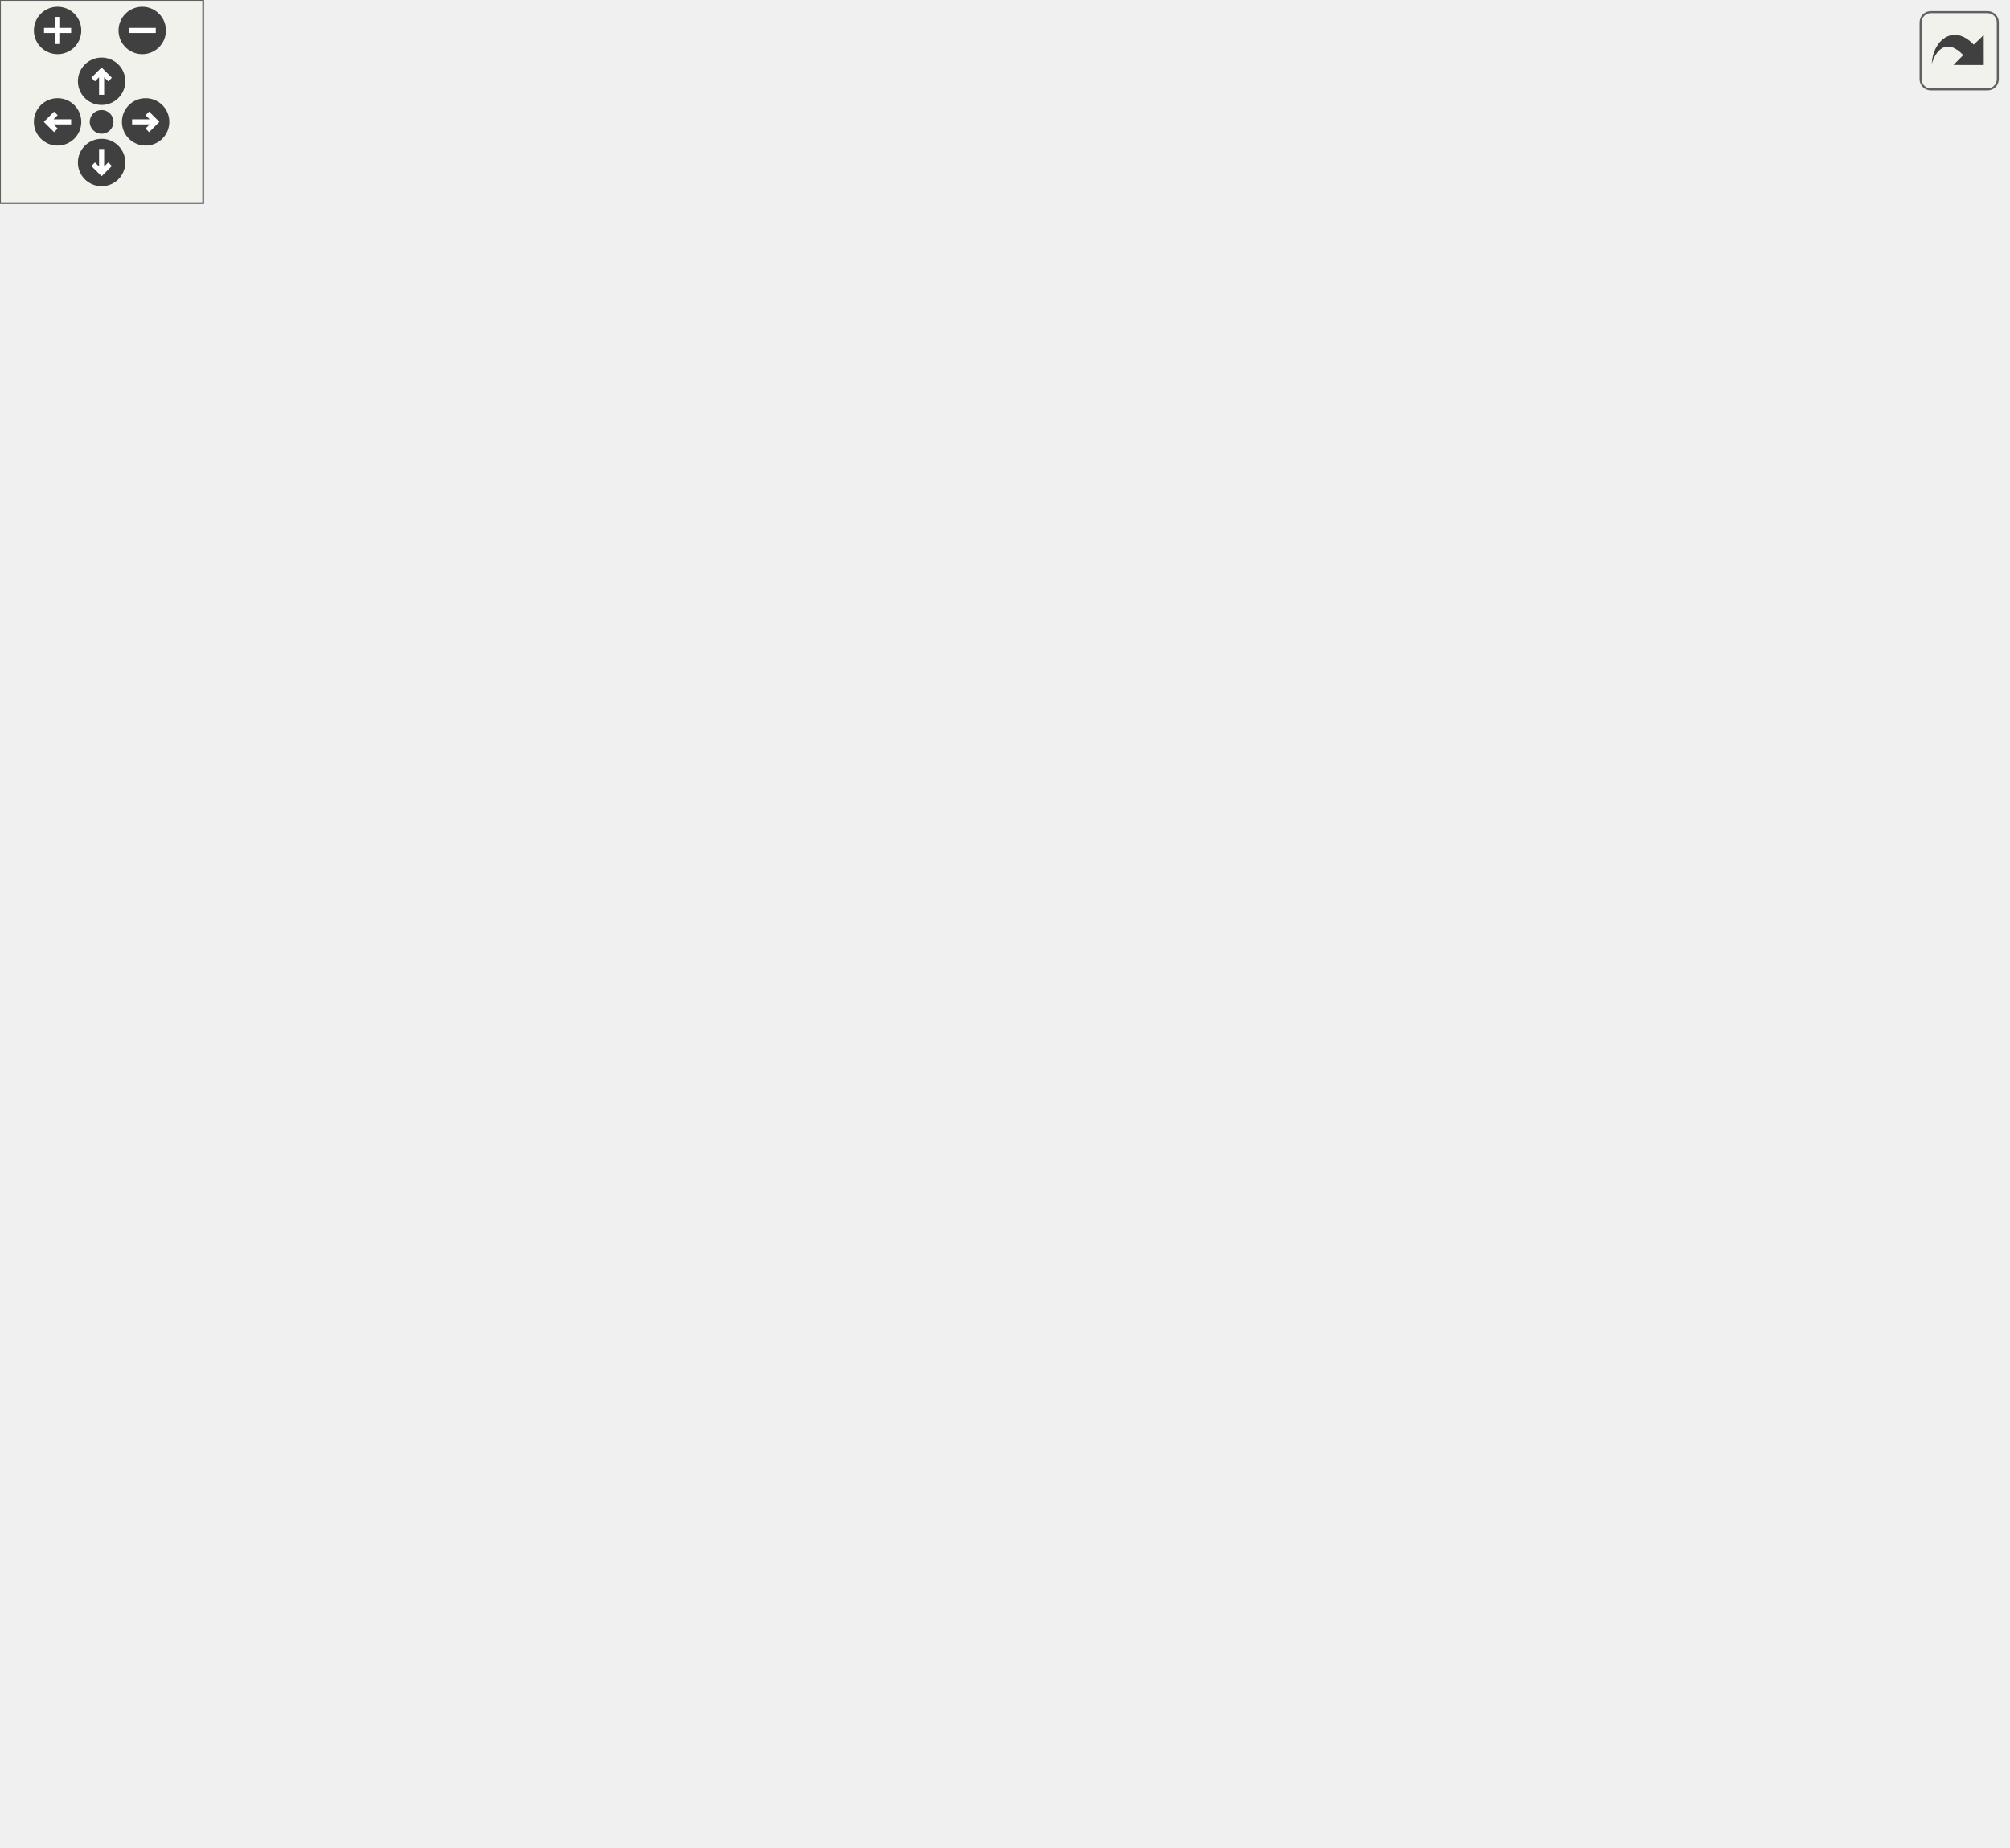
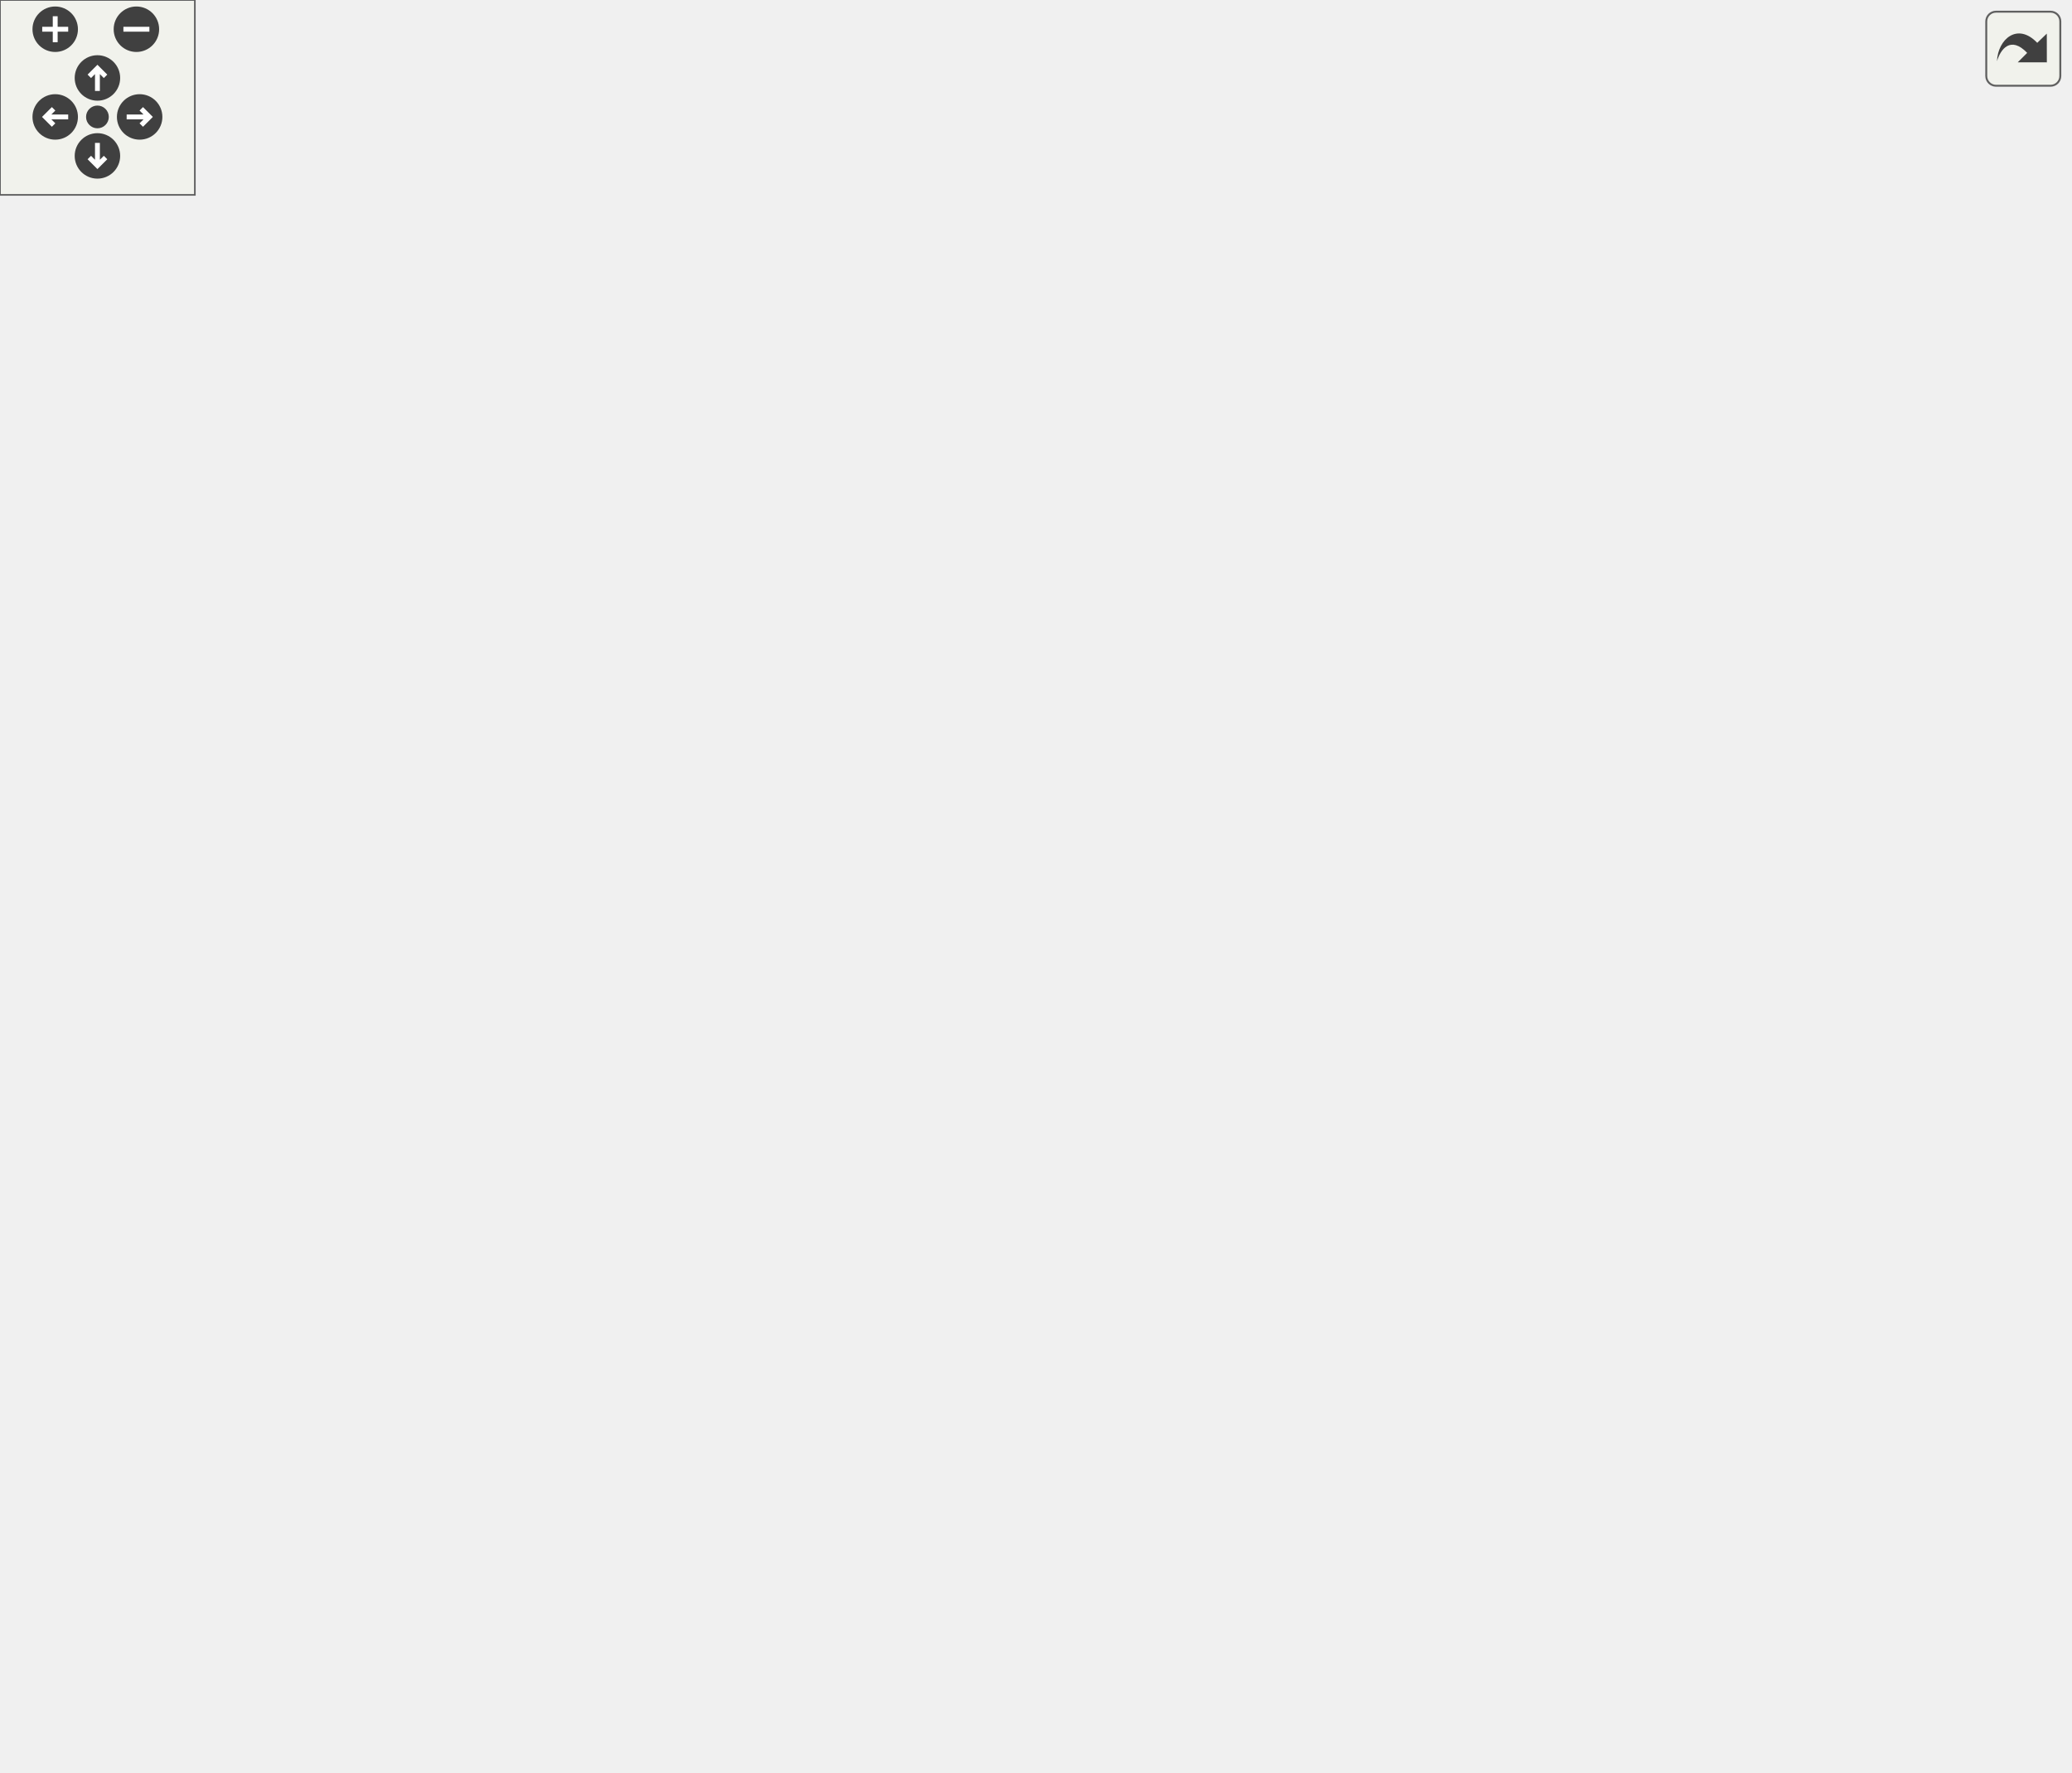
<svg xmlns="http://www.w3.org/2000/svg" xmlns:xlink="http://www.w3.org/1999/xlink" id="main" version="1.1" xml:space="preserve">
  <style type="text/css">
.edge:hover path { stroke: red; }
.edge:hover polygon { stroke: red; fill: red; }
</style>
  <defs>
    <circle id="rim" cx="0" cy="0" r="7" />
    <circle id="rim2" cx="0" cy="0" r="3.5" />
    <g id="zoomPlus">
      <use xlink:href="#rim" fill="#404040">
        <set attributeName="fill" to="#808080" begin="zoomplus.mouseover" end="zoomplus.mouseout" />
      </use>
      <path d="M-4,0h8M0,-4v8" fill="none" stroke="white" stroke-width="1.5" pointer-events="none" />
    </g>
    <g id="zoomMin">
      <use xlink:href="#rim" fill="#404040">
        <set attributeName="fill" to="#808080" begin="zoomminus.mouseover" end="zoomminus.mouseout" />
      </use>
      <path d="M-4,0h8" fill="none" stroke="white" stroke-width="1.5" pointer-events="none" />
    </g>
    <g id="dirArrow">
      <path fill="none" stroke="white" stroke-width="1.5" d="M0,-3.0v7 M-2.5,-0.5L0,-3.0L2.5,-0.5" />
    </g>
    <g id="resetDef">
      <use xlink:href="#rim2" fill="#404040">
        <set attributeName="fill" to="#808080" begin="reset.mouseover" end="reset.mouseout" />
      </use>
    </g>
  </defs>
  <svg id="graph" class="graph">
    <g id="viewport">
      <g id="node1" class="node">
-         <polygon fill="#bfbfbf" stroke="black" points="233,-465 233,-485 317,-485 317,-465 233,-465" />
-         <text text-anchor="middle" x="275" y="-472" font-family="FreeSans" font-size="10.00">SdlLabelView.h</text>
+         <polygon fill="#bfbfbf" stroke="black" points="204,-465 204,-485 288,-485 288,-465 204,-465" />
+         <text text-anchor="middle" x="246" y="-472" font-family="FreeSans" font-size="10.00">SdlLabelView.h</text>
      </g>
      <g id="node3" class="node">
        <a xlink:href="_sdl_display_8h.html" target="_top" xlink:title="SdlDisplay.h">
-           <polygon fill="none" stroke="black" points="240,-407 240,-427 310,-427 310,-407 240,-407" />
-           <text text-anchor="middle" x="275" y="-414" font-family="FreeSans" font-size="10.00">SdlDisplay.h</text>
+           <polygon fill="none" stroke="black" points="211,-407 211,-427 281,-427 281,-407 211,-407" />
+           <text text-anchor="middle" x="246" y="-414" font-family="FreeSans" font-size="10.00">SdlDisplay.h</text>
        </a>
      </g>
      <g id="edge2" class="edge">
-         <path fill="none" stroke="midnightblue" d="M275,-464.897C275,-457.339 275,-446.748 275,-437.446" />
-         <polygon fill="midnightblue" stroke="midnightblue" points="278.5,-437.378 275,-427.378 271.5,-437.378 278.5,-437.378" />
+         <path fill="none" stroke="midnightblue" d="M246,-464.897C246,-457.339 246,-446.748 246,-437.446" />
+         <polygon fill="midnightblue" stroke="midnightblue" points="249.5,-437.378 246,-427.378 242.5,-437.378 249.5,-437.378" />
      </g>
      <g id="node50" class="node">
        <a xlink:href="_sdl_texture_8h.html" target="_top" xlink:title="SdlTexture.h">
-           <polygon fill="none" stroke="black" points="39.5,-407 39.5,-427 110.5,-427 110.5,-407 39.5,-407" />
-           <text text-anchor="middle" x="75" y="-414" font-family="FreeSans" font-size="10.00">SdlTexture.h</text>
+           <polygon fill="none" stroke="black" points="81.5,-407 81.5,-427 152.5,-427 152.5,-407 81.5,-407" />
+           <text text-anchor="middle" x="117" y="-414" font-family="FreeSans" font-size="10.00">SdlTexture.h</text>
        </a>
      </g>
      <g id="edge58" class="edge">
-         <path fill="none" stroke="midnightblue" d="M240.163,-464.897C206.711,-455.196 156.028,-440.498 119.633,-429.944" />
-         <polygon fill="midnightblue" stroke="midnightblue" points="120.352,-426.508 109.773,-427.084 118.403,-433.231 120.352,-426.508" />
-       </g>
-       <g id="node56" class="node">
+         <path fill="none" stroke="midnightblue" d="M223.53,-464.897C202.939,-455.639 172.225,-441.83 149.06,-431.415" />
+         <polygon fill="midnightblue" stroke="midnightblue" points="150.201,-428.09 139.645,-427.182 147.331,-434.475 150.201,-428.09" />
+       </g>
+       <g id="node55" class="node">
        <a xlink:href="_sdl_view_8h.html" target="_top" xlink:title="SdlView.h">
-           <polygon fill="none" stroke="black" points="374,-407 374,-427 434,-427 434,-407 374,-407" />
-           <text text-anchor="middle" x="404" y="-414" font-family="FreeSans" font-size="10.00">SdlView.h</text>
-         </a>
-       </g>
-       <g id="edge66" class="edge">
-         <path fill="none" stroke="midnightblue" d="M297.47,-464.897C318.061,-455.639 348.775,-441.83 371.94,-431.415" />
-         <polygon fill="midnightblue" stroke="midnightblue" points="373.669,-434.475 381.355,-427.182 370.799,-428.09 373.669,-434.475" />
+           <polygon fill="none" stroke="black" points="577,-291 577,-311 637,-311 637,-291 577,-291" />
+           <text text-anchor="middle" x="607" y="-298" font-family="FreeSans" font-size="10.00">SdlView.h</text>
+         </a>
+       </g>
+       <g id="edge64" class="edge">
+         <path fill="none" stroke="midnightblue" d="M277.687,-464.918C328.018,-448.333 428.654,-412.826 508,-370 536.618,-354.554 566.93,-332.471 586.359,-317.478" />
+         <polygon fill="midnightblue" stroke="midnightblue" points="588.749,-320.052 594.475,-311.138 584.44,-314.536 588.749,-320.052" />
      </g>
      <g id="node5" class="node">
-         <polygon fill="none" stroke="#bfbfbf" points="39.5,-291 39.5,-311 110.5,-311 110.5,-291 39.5,-291" />
-         <text text-anchor="middle" x="75" y="-298" font-family="FreeSans" font-size="10.00">SDL2/SDL.h</text>
+         <polygon fill="none" stroke="#bfbfbf" points="81.5,-349 81.5,-369 152.5,-369 152.5,-349 81.5,-349" />
+         <text text-anchor="middle" x="117" y="-356" font-family="FreeSans" font-size="10.00">SDL2/SDL.h</text>
      </g>
      <g id="edge4" class="edge">
-         <path fill="none" stroke="midnightblue" d="M243.012,-406.978C219.006,-398.771 185.803,-385.933 159,-370 134.133,-355.219 108.93,-333.401 92.708,-318.272" />
-         <polygon fill="midnightblue" stroke="midnightblue" points="94.756,-315.39 85.093,-311.044 89.936,-320.467 94.756,-315.39" />
+         <path fill="none" stroke="midnightblue" d="M223.53,-406.897C202.939,-397.639 172.225,-383.83 149.06,-373.415" />
+         <polygon fill="midnightblue" stroke="midnightblue" points="150.201,-370.09 139.645,-369.182 147.331,-376.475 150.201,-370.09" />
      </g>
      <g id="node7" class="node">
-         <polygon fill="none" stroke="#bfbfbf" points="337,-349 337,-369 423,-369 423,-349 337,-349" />
-         <text text-anchor="middle" x="380" y="-356" font-family="FreeSans" font-size="10.00">SDL2/SDL_ttf.h</text>
+         <polygon fill="none" stroke="#bfbfbf" points="413,-349 413,-369 499,-369 499,-349 413,-349" />
+         <text text-anchor="middle" x="456" y="-356" font-family="FreeSans" font-size="10.00">SDL2/SDL_ttf.h</text>
      </g>
      <g id="edge6" class="edge">
-         <path fill="none" stroke="midnightblue" d="M293.29,-406.897C309.676,-397.846 333.937,-384.444 352.633,-374.117" />
-         <polygon fill="midnightblue" stroke="midnightblue" points="354.507,-377.081 361.568,-369.182 351.122,-370.953 354.507,-377.081" />
+         <path fill="none" stroke="midnightblue" d="M281.149,-407.292C316.413,-397.553 370.913,-382.5 409.686,-371.792" />
+         <polygon fill="midnightblue" stroke="midnightblue" points="410.971,-375.068 419.678,-369.032 409.107,-368.32 410.971,-375.068" />
      </g>
      <g id="node9" class="node">
        <a xlink:href="_display_8h.html" target="_top" xlink:title="../Display.h">
-           <polygon fill="none" stroke="black" points="183.5,-233 183.5,-253 246.5,-253 246.5,-233 183.5,-233" />
-           <text text-anchor="middle" x="215" y="-240" font-family="FreeSans" font-size="10.00">../Display.h</text>
+           <polygon fill="none" stroke="black" points="295.5,-233 295.5,-253 358.5,-253 358.5,-233 295.5,-233" />
+           <text text-anchor="middle" x="327" y="-240" font-family="FreeSans" font-size="10.00">../Display.h</text>
        </a>
      </g>
      <g id="edge8" class="edge">
-         <path fill="none" stroke="midnightblue" d="M257.61,-406.867C245.293,-398.644 229.653,-385.834 222,-370 205.343,-335.535 208.035,-289.514 211.509,-263.389" />
-         <polygon fill="midnightblue" stroke="midnightblue" points="215.015,-263.61 213.043,-253.2 208.093,-262.568 215.015,-263.61" />
+         <path fill="none" stroke="midnightblue" d="M250.705,-406.893C263.791,-378.783 300.782,-299.321 317.989,-262.356" />
+         <polygon fill="midnightblue" stroke="midnightblue" points="321.235,-263.678 322.282,-253.135 314.889,-260.724 321.235,-263.678" />
      </g>
      <g id="node32" class="node">
        <a xlink:href="_res_8h.html" target="_top" xlink:title="../Res.h">
-           <polygon fill="none" stroke="black" points="479.5,-349 479.5,-369 528.5,-369 528.5,-349 479.5,-349" />
-           <text text-anchor="middle" x="504" y="-356" font-family="FreeSans" font-size="10.00">../Res.h</text>
+           <polygon fill="none" stroke="black" points="169.5,-349 169.5,-369 218.5,-369 218.5,-349 169.5,-349" />
+           <text text-anchor="middle" x="194" y="-356" font-family="FreeSans" font-size="10.00">../Res.h</text>
        </a>
      </g>
      <g id="edge34" class="edge">
-         <path fill="none" stroke="midnightblue" d="M310.279,-408.065C353.603,-397.092 426.607,-378.602 469.549,-367.726" />
-         <polygon fill="midnightblue" stroke="midnightblue" points="470.431,-371.113 479.266,-365.264 468.713,-364.327 470.431,-371.113" />
+         <path fill="none" stroke="midnightblue" d="M236.942,-406.897C229.577,-398.682 218.998,-386.883 210.184,-377.051" />
+         <polygon fill="midnightblue" stroke="midnightblue" points="212.586,-374.487 203.304,-369.378 207.374,-379.16 212.586,-374.487" />
      </g>
      <g id="node39" class="node">
        <a xlink:href="_ui_view_model_8h.html" target="_top" xlink:title="../UiViewModel.h">
-           <polygon fill="none" stroke="black" points="230.5,-349 230.5,-369 319.5,-369 319.5,-349 230.5,-349" />
-           <text text-anchor="middle" x="275" y="-356" font-family="FreeSans" font-size="10.00">../UiViewModel.h</text>
+           <polygon fill="none" stroke="black" points="306.5,-349 306.5,-369 395.5,-369 395.5,-349 306.5,-349" />
+           <text text-anchor="middle" x="351" y="-356" font-family="FreeSans" font-size="10.00">../UiViewModel.h</text>
        </a>
      </g>
      <g id="edge42" class="edge">
-         <path fill="none" stroke="midnightblue" d="M275,-406.897C275,-399.339 275,-388.748 275,-379.446" />
-         <polygon fill="midnightblue" stroke="midnightblue" points="278.5,-379.378 275,-369.378 271.5,-379.378 278.5,-379.378" />
+         <path fill="none" stroke="midnightblue" d="M264.29,-406.897C280.676,-397.846 304.937,-384.444 323.633,-374.117" />
+         <polygon fill="midnightblue" stroke="midnightblue" points="325.507,-377.081 332.568,-369.182 322.122,-370.953 325.507,-377.081" />
      </g>
      <g id="node11" class="node">
        <a xlink:href="_vec_8h.html" target="_top" xlink:title="../Vec.h">
-           <polygon fill="none" stroke="black" points="337.5,-175 337.5,-195 386.5,-195 386.5,-175 337.5,-175" />
-           <text text-anchor="middle" x="362" y="-182" font-family="FreeSans" font-size="10.00">../Vec.h</text>
+           <polygon fill="none" stroke="black" points="134.5,-175 134.5,-195 183.5,-195 183.5,-175 134.5,-175" />
+           <text text-anchor="middle" x="159" y="-182" font-family="FreeSans" font-size="10.00">../Vec.h</text>
        </a>
      </g>
      <g id="edge10" class="edge">
-         <path fill="none" stroke="midnightblue" d="M240.605,-232.897C264.782,-223.358 301.204,-208.988 327.846,-198.476" />
-         <polygon fill="midnightblue" stroke="midnightblue" points="329.16,-201.72 337.178,-194.794 326.591,-195.208 329.16,-201.72" />
+         <path fill="none" stroke="midnightblue" d="M297.737,-232.897C268.682,-222.866 224.151,-207.493 193.416,-196.882" />
+         <polygon fill="midnightblue" stroke="midnightblue" points="194.158,-193.435 183.564,-193.48 191.874,-200.052 194.158,-193.435" />
      </g>
      <g id="node13" class="node">
        <a xlink:href="_ui_font_8h.html" target="_top" xlink:title="UiFont.h">
-           <polygon fill="none" stroke="black" points="167.5,-175 167.5,-195 220.5,-195 220.5,-175 167.5,-175" />
-           <text text-anchor="middle" x="194" y="-182" font-family="FreeSans" font-size="10.00">UiFont.h</text>
+           <polygon fill="none" stroke="black" points="200.5,-175 200.5,-195 253.5,-195 253.5,-175 200.5,-175" />
+           <text text-anchor="middle" x="227" y="-182" font-family="FreeSans" font-size="10.00">UiFont.h</text>
        </a>
      </g>
      <g id="edge12" class="edge">
-         <path fill="none" stroke="midnightblue" d="M211.342,-232.897C208.546,-225.175 204.603,-214.286 201.184,-204.841" />
-         <polygon fill="midnightblue" stroke="midnightblue" points="204.453,-203.589 197.757,-195.378 197.871,-205.972 204.453,-203.589" />
+         <path fill="none" stroke="midnightblue" d="M309.581,-232.897C294.047,-223.887 271.08,-210.567 253.308,-200.259" />
+         <polygon fill="midnightblue" stroke="midnightblue" points="254.961,-197.171 244.555,-195.182 251.449,-203.227 254.961,-197.171" />
      </g>
      <g id="node21" class="node">
        <a xlink:href="_color_8h.html" target="_top" xlink:title="Color.h">
-           <polygon fill="none" stroke="black" points="103.5,-175 103.5,-195 150.5,-195 150.5,-175 103.5,-175" />
-           <text text-anchor="middle" x="127" y="-182" font-family="FreeSans" font-size="10.00">Color.h</text>
+           <polygon fill="none" stroke="black" points="270.5,-175 270.5,-195 317.5,-195 317.5,-175 270.5,-175" />
+           <text text-anchor="middle" x="294" y="-182" font-family="FreeSans" font-size="10.00">Color.h</text>
        </a>
      </g>
      <g id="edge20" class="edge">
-         <path fill="none" stroke="midnightblue" d="M199.672,-232.897C186.252,-224.052 166.53,-211.054 151.016,-200.829" />
-         <polygon fill="midnightblue" stroke="midnightblue" points="152.724,-197.762 142.448,-195.182 148.872,-203.607 152.724,-197.762" />
+         <path fill="none" stroke="midnightblue" d="M321.252,-232.897C316.765,-225.01 310.398,-213.821 304.947,-204.24" />
+         <polygon fill="midnightblue" stroke="midnightblue" points="307.892,-202.338 299.904,-195.378 301.808,-205.8 307.892,-202.338" />
      </g>
      <g id="node27" class="node">
        <a xlink:href="_ui_layout_flags_8h.html" target="_top" xlink:title="UiLayoutFlags.h">
-           <polygon fill="none" stroke="black" points="-0.5,-175 -0.5,-195 86.5,-195 86.5,-175 -0.5,-175" />
-           <text text-anchor="middle" x="43" y="-182" font-family="FreeSans" font-size="10.00">UiLayoutFlags.h</text>
+           <polygon fill="none" stroke="black" points="434.5,-175 434.5,-195 521.5,-195 521.5,-175 434.5,-175" />
+           <text text-anchor="middle" x="478" y="-182" font-family="FreeSans" font-size="10.00">UiLayoutFlags.h</text>
        </a>
      </g>
      <g id="edge28" class="edge">
-         <path fill="none" stroke="midnightblue" d="M185.04,-232.897C156.64,-223.321 113.799,-208.874 82.594,-198.352" />
-         <polygon fill="midnightblue" stroke="midnightblue" points="83.499,-194.963 72.905,-195.084 81.262,-201.596 83.499,-194.963" />
+         <path fill="none" stroke="midnightblue" d="M353.302,-232.897C377.911,-223.445 414.87,-209.249 442.167,-198.764" />
+         <polygon fill="midnightblue" stroke="midnightblue" points="443.666,-201.937 451.746,-195.084 441.156,-195.403 443.666,-201.937" />
      </g>
      <g id="node30" class="node">
        <a xlink:href="_view_attacher_8h.html" target="_top" xlink:title="ViewAttacher.h">
-           <polygon fill="none" stroke="black" points="237.5,-175 237.5,-195 320.5,-195 320.5,-175 237.5,-175" />
-           <text text-anchor="middle" x="279" y="-182" font-family="FreeSans" font-size="10.00">ViewAttacher.h</text>
+           <polygon fill="none" stroke="black" points="334.5,-175 334.5,-195 417.5,-195 417.5,-175 334.5,-175" />
+           <text text-anchor="middle" x="376" y="-182" font-family="FreeSans" font-size="10.00">ViewAttacher.h</text>
        </a>
      </g>
      <g id="edge32" class="edge">
-         <path fill="none" stroke="midnightblue" d="M226.148,-232.897C235.485,-224.435 249.018,-212.172 260.052,-202.172" />
-         <polygon fill="midnightblue" stroke="midnightblue" points="262.489,-204.686 267.549,-195.378 257.789,-199.499 262.489,-204.686" />
+         <path fill="none" stroke="midnightblue" d="M335.535,-232.897C342.476,-224.682 352.444,-212.883 360.75,-203.051" />
+         <polygon fill="midnightblue" stroke="midnightblue" points="363.453,-205.275 367.233,-195.378 358.106,-200.758 363.453,-205.275" />
      </g>
      <g id="node15" class="node">
        <a xlink:href="_sel_fmt_8h.html" target="_top" xlink:title="../Util/SelFmt.h">
-           <polygon fill="none" stroke="black" points="214.5,-117 214.5,-137 295.5,-137 295.5,-117 214.5,-117" />
-           <text text-anchor="middle" x="255" y="-124" font-family="FreeSans" font-size="10.00">../Util/SelFmt.h</text>
+           <polygon fill="none" stroke="black" points="186.5,-117 186.5,-137 267.5,-137 267.5,-117 186.5,-117" />
+           <text text-anchor="middle" x="227" y="-124" font-family="FreeSans" font-size="10.00">../Util/SelFmt.h</text>
        </a>
      </g>
      <g id="edge14" class="edge">
-         <path fill="none" stroke="midnightblue" d="M204.625,-174.897C213.439,-166.517 226.173,-154.409 236.633,-144.464" />
-         <polygon fill="midnightblue" stroke="midnightblue" points="239.25,-146.805 244.086,-137.378 234.427,-141.732 239.25,-146.805" />
+         <path fill="none" stroke="midnightblue" d="M227,-174.897C227,-167.339 227,-156.748 227,-147.446" />
+         <polygon fill="midnightblue" stroke="midnightblue" points="230.5,-147.378 227,-137.378 223.5,-147.378 230.5,-147.378" />
      </g>
      <g id="node17" class="node">
        <a xlink:href="_m_r___types_8h.html" target="_top" xlink:title="../Util/MR_Types.h">
-           <polygon fill="none" stroke="black" points="207,-59 207,-79 303,-79 303,-59 207,-59" />
-           <text text-anchor="middle" x="255" y="-66" font-family="FreeSans" font-size="10.00">../Util/MR_Types.h</text>
+           <polygon fill="none" stroke="black" points="247,-59 247,-79 343,-79 343,-59 247,-59" />
+           <text text-anchor="middle" x="295" y="-66" font-family="FreeSans" font-size="10.00">../Util/MR_Types.h</text>
        </a>
      </g>
      <g id="edge16" class="edge">
-         <path fill="none" stroke="midnightblue" d="M255,-116.897C255,-109.339 255,-98.748 255,-89.446" />
-         <polygon fill="midnightblue" stroke="midnightblue" points="258.5,-89.378 255,-79.378 251.5,-89.378 258.5,-89.378" />
+         <path fill="none" stroke="midnightblue" d="M238.845,-116.897C248.862,-108.353 263.423,-95.933 275.208,-85.881" />
+         <polygon fill="midnightblue" stroke="midnightblue" points="277.496,-88.53 282.833,-79.378 272.953,-83.204 277.496,-88.53" />
      </g>
      <g id="node19" class="node">
-         <polygon fill="none" stroke="#bfbfbf" points="226,-1 226,-21 284,-21 284,-1 226,-1" />
-         <text text-anchor="middle" x="255" y="-8" font-family="FreeSans" font-size="10.00">inttypes.h</text>
+         <polygon fill="none" stroke="#bfbfbf" points="266,-1 266,-21 324,-21 324,-1 266,-1" />
+         <text text-anchor="middle" x="295" y="-8" font-family="FreeSans" font-size="10.00">inttypes.h</text>
      </g>
      <g id="edge18" class="edge">
-         <path fill="none" stroke="midnightblue" d="M255,-58.897C255,-51.339 255,-40.748 255,-31.446" />
-         <polygon fill="midnightblue" stroke="midnightblue" points="258.5,-31.378 255,-21.378 251.5,-31.378 258.5,-31.378" />
+         <path fill="none" stroke="midnightblue" d="M295,-58.897C295,-51.339 295,-40.748 295,-31.446" />
+         <polygon fill="midnightblue" stroke="midnightblue" points="298.5,-31.378 295,-21.378 291.5,-31.378 298.5,-31.378" />
      </g>
      <g id="edge26" class="edge">
-         <path fill="none" stroke="midnightblue" d="M149.296,-174.897C169.727,-165.639 200.203,-151.83 223.189,-141.415" />
-         <polygon fill="midnightblue" stroke="midnightblue" points="224.866,-144.497 232.53,-137.182 221.977,-138.121 224.866,-144.497" />
+         <path fill="none" stroke="midnightblue" d="M282.329,-174.897C272.555,-166.435 258.388,-154.172 246.837,-144.172" />
+         <polygon fill="midnightblue" stroke="midnightblue" points="248.839,-141.276 238.988,-137.378 244.258,-146.569 248.839,-141.276" />
      </g>
      <g id="edge24" class="edge">
-         <path fill="none" stroke="midnightblue" d="M117.209,-174.808C104.741,-160.565 86.359,-134.391 100,-116 111.841,-100.036 157.87,-87.371 196.719,-79.229" />
-         <polygon fill="midnightblue" stroke="midnightblue" points="197.828,-82.576 206.932,-77.156 196.435,-75.716 197.828,-82.576" />
+         <path fill="none" stroke="midnightblue" d="M294.089,-174.706C294.254,-155.568 294.61,-114.198 294.825,-89.265" />
+         <polygon fill="midnightblue" stroke="midnightblue" points="298.326,-89.135 294.913,-79.106 291.327,-89.075 298.326,-89.135" />
      </g>
      <g id="node23" class="node">
-         <polygon fill="none" stroke="#bfbfbf" points="108.5,-117 108.5,-137 197.5,-137 197.5,-117 108.5,-117" />
-         <text text-anchor="middle" x="153" y="-124" font-family="FreeSans" font-size="10.00">boost/format.hpp</text>
+         <polygon fill="none" stroke="#bfbfbf" points="322.5,-117 322.5,-137 411.5,-137 411.5,-117 322.5,-117" />
+         <text text-anchor="middle" x="367" y="-124" font-family="FreeSans" font-size="10.00">boost/format.hpp</text>
      </g>
      <g id="edge22" class="edge">
-         <path fill="none" stroke="midnightblue" d="M131.529,-174.897C135.027,-167.093 139.976,-156.054 144.241,-146.54" />
-         <polygon fill="midnightblue" stroke="midnightblue" points="147.451,-147.934 148.348,-137.378 141.064,-145.071 147.451,-147.934" />
+         <path fill="none" stroke="midnightblue" d="M306.716,-174.897C317.469,-166.353 333.102,-153.933 345.753,-143.881" />
+         <polygon fill="midnightblue" stroke="midnightblue" points="348.286,-146.339 353.939,-137.378 343.932,-140.858 348.286,-146.339" />
      </g>
      <g id="edge30" class="edge">
-         <path fill="none" stroke="midnightblue" d="M47.449,-174.915C54.625,-159.82 70.19,-131.472 92,-116 122.803,-94.148 163.646,-82.395 196.742,-76.106" />
-         <polygon fill="midnightblue" stroke="midnightblue" points="197.513,-79.524 206.744,-74.325 196.286,-72.633 197.513,-79.524" />
+         <path fill="none" stroke="midnightblue" d="M471.78,-174.668C462.328,-159.772 442.995,-132.269 420,-116 398.222,-100.593 370.769,-89.541 347.141,-82.041" />
+         <polygon fill="midnightblue" stroke="midnightblue" points="347.863,-78.603 337.277,-79.043 345.827,-85.3 347.863,-78.603" />
      </g>
      <g id="edge36" class="edge">
-         <path fill="none" stroke="midnightblue" d="M501.934,-348.809C498.04,-328.678 490,-282.353 490,-243 490,-243 490,-243 490,-185 490,-143.423 370.227,-102.089 301.696,-81.841" />
-         <polygon fill="midnightblue" stroke="midnightblue" points="302.557,-78.447 291.977,-79.01 300.599,-85.167 302.557,-78.447" />
+         <path fill="none" stroke="midnightblue" d="M177.022,-348.907C164.027,-340.449 146.446,-327.315 135,-312 115.188,-285.49 107,-276.095 107,-243 107,-243 107,-243 107,-185 107,-123.261 181.34,-93.299 236.526,-79.563" />
+         <polygon fill="midnightblue" stroke="midnightblue" points="237.66,-82.891 246.585,-77.183 236.048,-76.079 237.66,-82.891" />
      </g>
      <g id="node35" class="node">
        <a xlink:href="_exception_8h.html" target="_top" xlink:title="../Exception.h">
-           <polygon fill="none" stroke="black" points="518,-291 518,-311 592,-311 592,-291 518,-291" />
-           <text text-anchor="middle" x="555" y="-298" font-family="FreeSans" font-size="10.00">../Exception.h</text>
+           <polygon fill="none" stroke="black" points="144,-291 144,-311 218,-311 218,-291 144,-291" />
+           <text text-anchor="middle" x="181" y="-298" font-family="FreeSans" font-size="10.00">../Exception.h</text>
        </a>
      </g>
      <g id="edge38" class="edge">
-         <path fill="none" stroke="midnightblue" d="M512.884,-348.897C520.107,-340.682 530.482,-328.883 539.127,-319.051" />
-         <polygon fill="midnightblue" stroke="midnightblue" points="541.9,-321.199 545.875,-311.378 536.643,-316.576 541.9,-321.199" />
+         <path fill="none" stroke="midnightblue" d="M191.736,-348.897C190.023,-341.257 187.616,-330.517 185.515,-321.143" />
+         <polygon fill="midnightblue" stroke="midnightblue" points="188.928,-320.37 183.326,-311.378 182.098,-321.901 188.928,-320.37" />
      </g>
      <g id="node37" class="node">
-         <polygon fill="none" stroke="#bfbfbf" points="526,-233 526,-253 584,-253 584,-233 526,-233" />
-         <text text-anchor="middle" x="555" y="-240" font-family="FreeSans" font-size="10.00">exception</text>
+         <polygon fill="none" stroke="#bfbfbf" points="152,-233 152,-253 210,-253 210,-233 152,-233" />
+         <text text-anchor="middle" x="181" y="-240" font-family="FreeSans" font-size="10.00">exception</text>
      </g>
      <g id="edge40" class="edge">
-         <path fill="none" stroke="midnightblue" d="M555,-290.897C555,-283.339 555,-272.748 555,-263.446" />
-         <polygon fill="midnightblue" stroke="midnightblue" points="558.5,-263.378 555,-253.378 551.5,-263.378 558.5,-263.378" />
+         <path fill="none" stroke="midnightblue" d="M181,-290.897C181,-283.339 181,-272.748 181,-263.446" />
+         <polygon fill="midnightblue" stroke="midnightblue" points="184.5,-263.378 181,-253.378 177.5,-263.378 184.5,-263.378" />
      </g>
      <g id="edge46" class="edge">
-         <path fill="none" stroke="midnightblue" d="M287.004,-348.901C306.31,-331.761 343.463,-294.836 357,-254 362.248,-238.168 363.274,-219.207 363.114,-205.171" />
-         <polygon fill="midnightblue" stroke="midnightblue" points="366.61,-205.007 362.789,-195.125 359.614,-205.233 366.61,-205.007" />
+         <path fill="none" stroke="midnightblue" d="M341.063,-348.756C319.502,-326.684 266.533,-273.296 219,-232 206.742,-221.35 192.448,-210.11 180.888,-201.294" />
+         <polygon fill="midnightblue" stroke="midnightblue" points="182.747,-198.312 172.659,-195.073 178.526,-203.896 182.747,-198.312" />
      </g>
      <g id="edge44" class="edge">
-         <path fill="none" stroke="midnightblue" d="M305.504,-348.969C346.421,-333.367 414,-299.105 414,-243 414,-243 414,-243 414,-185 414,-129.812 350.711,-98.088 303.992,-82.188" />
-         <polygon fill="midnightblue" stroke="midnightblue" points="304.896,-78.801 294.303,-79.032 302.728,-85.457 304.896,-78.801" />
+         <path fill="none" stroke="midnightblue" d="M379.369,-348.996C434.117,-328.817 549,-281.844 549,-243 549,-243 549,-243 549,-185 549,-141.072 421.71,-101.206 347.35,-81.665" />
+         <polygon fill="midnightblue" stroke="midnightblue" points="347.786,-78.163 337.228,-79.044 346.032,-84.939 347.786,-78.163" />
      </g>
      <g id="edge48" class="edge">
-         <path fill="none" stroke="midnightblue" d="M261.524,-348.893C222.922,-319.942 111.694,-236.521 64.54,-201.155" />
-         <polygon fill="midnightblue" stroke="midnightblue" points="66.613,-198.335 56.513,-195.135 62.413,-203.935 66.613,-198.335" />
+         <path fill="none" stroke="midnightblue" d="M367.323,-348.988C380.354,-340.39 398.446,-327.03 411,-312 439.091,-278.368 460.194,-231.045 470.662,-204.689" />
+         <polygon fill="midnightblue" stroke="midnightblue" points="474.035,-205.669 474.373,-195.08 467.505,-203.147 474.035,-205.669" />
      </g>
      <g id="node44" class="node">
        <a xlink:href="_view_model_8h.html" target="_top" xlink:title="ViewModel.h">
-           <polygon fill="none" stroke="black" points="239,-291 239,-311 311,-311 311,-291 239,-291" />
-           <text text-anchor="middle" x="275" y="-298" font-family="FreeSans" font-size="10.00">ViewModel.h</text>
+           <polygon fill="none" stroke="black" points="330,-291 330,-311 402,-311 402,-291 330,-291" />
+           <text text-anchor="middle" x="366" y="-298" font-family="FreeSans" font-size="10.00">ViewModel.h</text>
        </a>
      </g>
      <g id="edge50" class="edge">
-         <path fill="none" stroke="midnightblue" d="M275,-348.897C275,-341.339 275,-330.748 275,-321.446" />
-         <polygon fill="midnightblue" stroke="midnightblue" points="278.5,-321.378 275,-311.378 271.5,-321.378 278.5,-321.378" />
+         <path fill="none" stroke="midnightblue" d="M353.613,-348.897C355.589,-341.257 358.366,-330.517 360.791,-321.143" />
+         <polygon fill="midnightblue" stroke="midnightblue" points="364.201,-321.935 363.316,-311.378 357.424,-320.183 364.201,-321.935" />
      </g>
      <g id="edge52" class="edge">
-         <path fill="none" stroke="midnightblue" d="M264.549,-290.897C255.88,-282.517 243.354,-270.409 233.066,-260.464" />
-         <polygon fill="midnightblue" stroke="midnightblue" points="235.358,-257.811 225.735,-253.378 230.493,-262.844 235.358,-257.811" />
+         <path fill="none" stroke="midnightblue" d="M359.207,-290.897C353.848,-282.928 346.223,-271.587 339.736,-261.941" />
+         <polygon fill="midnightblue" stroke="midnightblue" points="342.463,-259.723 333.978,-253.378 336.654,-263.629 342.463,-259.723" />
      </g>
      <g id="edge56" class="edge">
-         <path fill="none" stroke="midnightblue" d="M275.355,-290.706C276.015,-271.568 277.441,-230.198 278.301,-205.265" />
-         <polygon fill="midnightblue" stroke="midnightblue" points="281.805,-205.22 278.652,-195.106 274.809,-204.979 281.805,-205.22" />
+         <path fill="none" stroke="midnightblue" d="M366.887,-290.706C368.537,-271.568 372.104,-230.198 374.253,-205.265" />
+         <polygon fill="midnightblue" stroke="midnightblue" points="377.757,-205.369 375.129,-195.106 370.783,-204.768 377.757,-205.369" />
      </g>
      <g id="node47" class="node">
        <a xlink:href="_view_8h.html" target="_top" xlink:title="View.h">
-           <polygon fill="none" stroke="black" points="302,-233 302,-253 348,-253 348,-233 302,-233" />
-           <text text-anchor="middle" x="325" y="-240" font-family="FreeSans" font-size="10.00">View.h</text>
+           <polygon fill="none" stroke="black" points="471,-233 471,-253 517,-253 517,-233 471,-233" />
+           <text text-anchor="middle" x="494" y="-240" font-family="FreeSans" font-size="10.00">View.h</text>
        </a>
      </g>
      <g id="edge54" class="edge">
-         <path fill="none" stroke="midnightblue" d="M283.709,-290.897C290.792,-282.682 300.963,-270.883 309.439,-261.051" />
-         <polygon fill="midnightblue" stroke="midnightblue" points="312.175,-263.237 316.054,-253.378 306.873,-258.666 312.175,-263.237" />
+         <path fill="none" stroke="midnightblue" d="M388.296,-290.897C408.727,-281.639 439.203,-267.83 462.189,-257.415" />
+         <polygon fill="midnightblue" stroke="midnightblue" points="463.866,-260.497 471.53,-253.182 460.977,-254.121 463.866,-260.497" />
      </g>
      <g id="edge60" class="edge">
-         <path fill="none" stroke="midnightblue" d="M62.269,-406.975C52.45,-398.37 39.625,-385.006 34,-370 30.568,-360.844 30.568,-357.156 34,-348 38.219,-336.746 46.487,-326.415 54.501,-318.322" />
-         <polygon fill="midnightblue" stroke="midnightblue" points="57.377,-320.423 62.269,-311.025 52.584,-315.321 57.377,-320.423" />
+         <path fill="none" stroke="midnightblue" d="M117,-406.897C117,-399.339 117,-388.748 117,-379.446" />
+         <polygon fill="midnightblue" stroke="midnightblue" points="120.5,-379.378 117,-369.378 113.5,-379.378 120.5,-379.378" />
      </g>
      <g id="node53" class="node">
        <a xlink:href="_texture_8h.html" target="_top" xlink:title="../Texture.h">
-           <polygon fill="none" stroke="black" points="43,-349 43,-369 107,-369 107,-349 43,-349" />
-           <text text-anchor="middle" x="75" y="-356" font-family="FreeSans" font-size="10.00">../Texture.h</text>
+           <polygon fill="none" stroke="black" points="0,-349 0,-369 64,-369 64,-349 0,-349" />
+           <text text-anchor="middle" x="32" y="-356" font-family="FreeSans" font-size="10.00">../Texture.h</text>
        </a>
      </g>
      <g id="edge62" class="edge">
-         <path fill="none" stroke="midnightblue" d="M75,-406.897C75,-399.339 75,-388.748 75,-379.446" />
-         <polygon fill="midnightblue" stroke="midnightblue" points="78.5,-379.378 75,-369.378 71.5,-379.378 78.5,-379.378" />
-       </g>
-       <g id="edge64" class="edge">
-         <path fill="none" stroke="midnightblue" d="M75,-348.897C75,-341.339 75,-330.748 75,-321.446" />
-         <polygon fill="midnightblue" stroke="midnightblue" points="78.5,-321.378 75,-311.378 71.5,-321.378 78.5,-321.378" />
-       </g>
-       <g id="edge68" class="edge">
-         <path fill="none" stroke="midnightblue" d="M413.458,-406.681C424.642,-393.164 440.706,-368.741 432,-348 415.51,-308.715 376.357,-276.738 350.268,-258.785" />
-         <polygon fill="midnightblue" stroke="midnightblue" points="351.904,-255.67 341.643,-253.031 348.019,-261.493 351.904,-255.67" />
+         <path fill="none" stroke="midnightblue" d="M102.194,-406.897C89.232,-398.052 70.182,-385.054 55.198,-374.829" />
+         <polygon fill="midnightblue" stroke="midnightblue" points="57.154,-371.927 46.921,-369.182 53.209,-377.709 57.154,-371.927" />
+       </g>
+       <g id="edge66" class="edge">
+         <path fill="none" stroke="midnightblue" d="M587.317,-290.897C569.521,-281.763 543.095,-268.199 522.902,-257.835" />
+         <polygon fill="midnightblue" stroke="midnightblue" points="524.331,-254.634 513.837,-253.182 521.135,-260.862 524.331,-254.634" />
      </g>
    </g>
  </svg>
  <g id="navigator" transform="translate(0 0)" fill="#404254">
    <rect fill="#f2f5e9" fill-opacity="0.5" stroke="#606060" stroke-width=".5" x="0" y="0" width="60" height="60" />
    <use id="zoomplus" xlink:href="#zoomPlus" x="17" y="9" />
    <use id="zoomminus" xlink:href="#zoomMin" x="42" y="9" />
    <use id="reset" xlink:href="#resetDef" x="30" y="36" />
    <g id="arrowUp" xlink:href="#dirArrow" transform="translate(30 24)">
      <use xlink:href="#rim" fill="#404040">
        <set attributeName="fill" to="#808080" begin="arrowUp.mouseover" end="arrowUp.mouseout" />
      </use>
      <path fill="none" stroke="white" stroke-width="1.5" d="M0,-3.0v7 M-2.5,-0.5L0,-3.0L2.5,-0.5" />
    </g>
    <g id="arrowRight" xlink:href="#dirArrow" transform="rotate(90) translate(36 -43)">
      <use xlink:href="#rim" fill="#404040">
        <set attributeName="fill" to="#808080" begin="arrowRight.mouseover" end="arrowRight.mouseout" />
      </use>
      <path fill="none" stroke="white" stroke-width="1.5" d="M0,-3.0v7 M-2.5,-0.5L0,-3.0L2.5,-0.5" />
    </g>
    <g id="arrowDown" xlink:href="#dirArrow" transform="rotate(180) translate(-30 -48)">
      <use xlink:href="#rim" fill="#404040">
        <set attributeName="fill" to="#808080" begin="arrowDown.mouseover" end="arrowDown.mouseout" />
      </use>
      <path fill="none" stroke="white" stroke-width="1.5" d="M0,-3.0v7 M-2.5,-0.5L0,-3.0L2.5,-0.5" />
    </g>
    <g id="arrowLeft" xlink:href="#dirArrow" transform="rotate(270) translate(-36 17)">
      <use xlink:href="#rim" fill="#404040">
        <set attributeName="fill" to="#808080" begin="arrowLeft.mouseover" end="arrowLeft.mouseout" />
      </use>
      <path fill="none" stroke="white" stroke-width="1.5" d="M0,-3.0v7 M-2.5,-0.5L0,-3.0L2.5,-0.5" />
    </g>
  </g>
  <svg viewBox="0 0 15 15" width="100%" height="30px" preserveAspectRatio="xMaxYMin meet">
    <g id="arrow_out" transform="scale(0.3 0.3)">
      <a xlink:href="_sdl_label_view_8h__incl_org.svg" target="_base">
        <rect id="button" ry="5" rx="5" y="6" x="6" height="38" width="38" fill="#f2f5e9" fill-opacity="0.5" stroke="#606060" stroke-width="1.0" />
        <path id="arrow" d="M 11.5,31.437 C 11.94,20.098 22.043,11.323 32.159,21.979 L 37.069,17.246 C 37.069,17.246 37.088,32 37.088,32 L 22.16,31.978 C 22.16,31.978 26.998,27.14 26.998,27.14 C 18.529,18.264 13.292,25.23 11.5,31.437 z" style="fill:#404040;" />
      </a>
    </g>
  </svg>
</svg>
